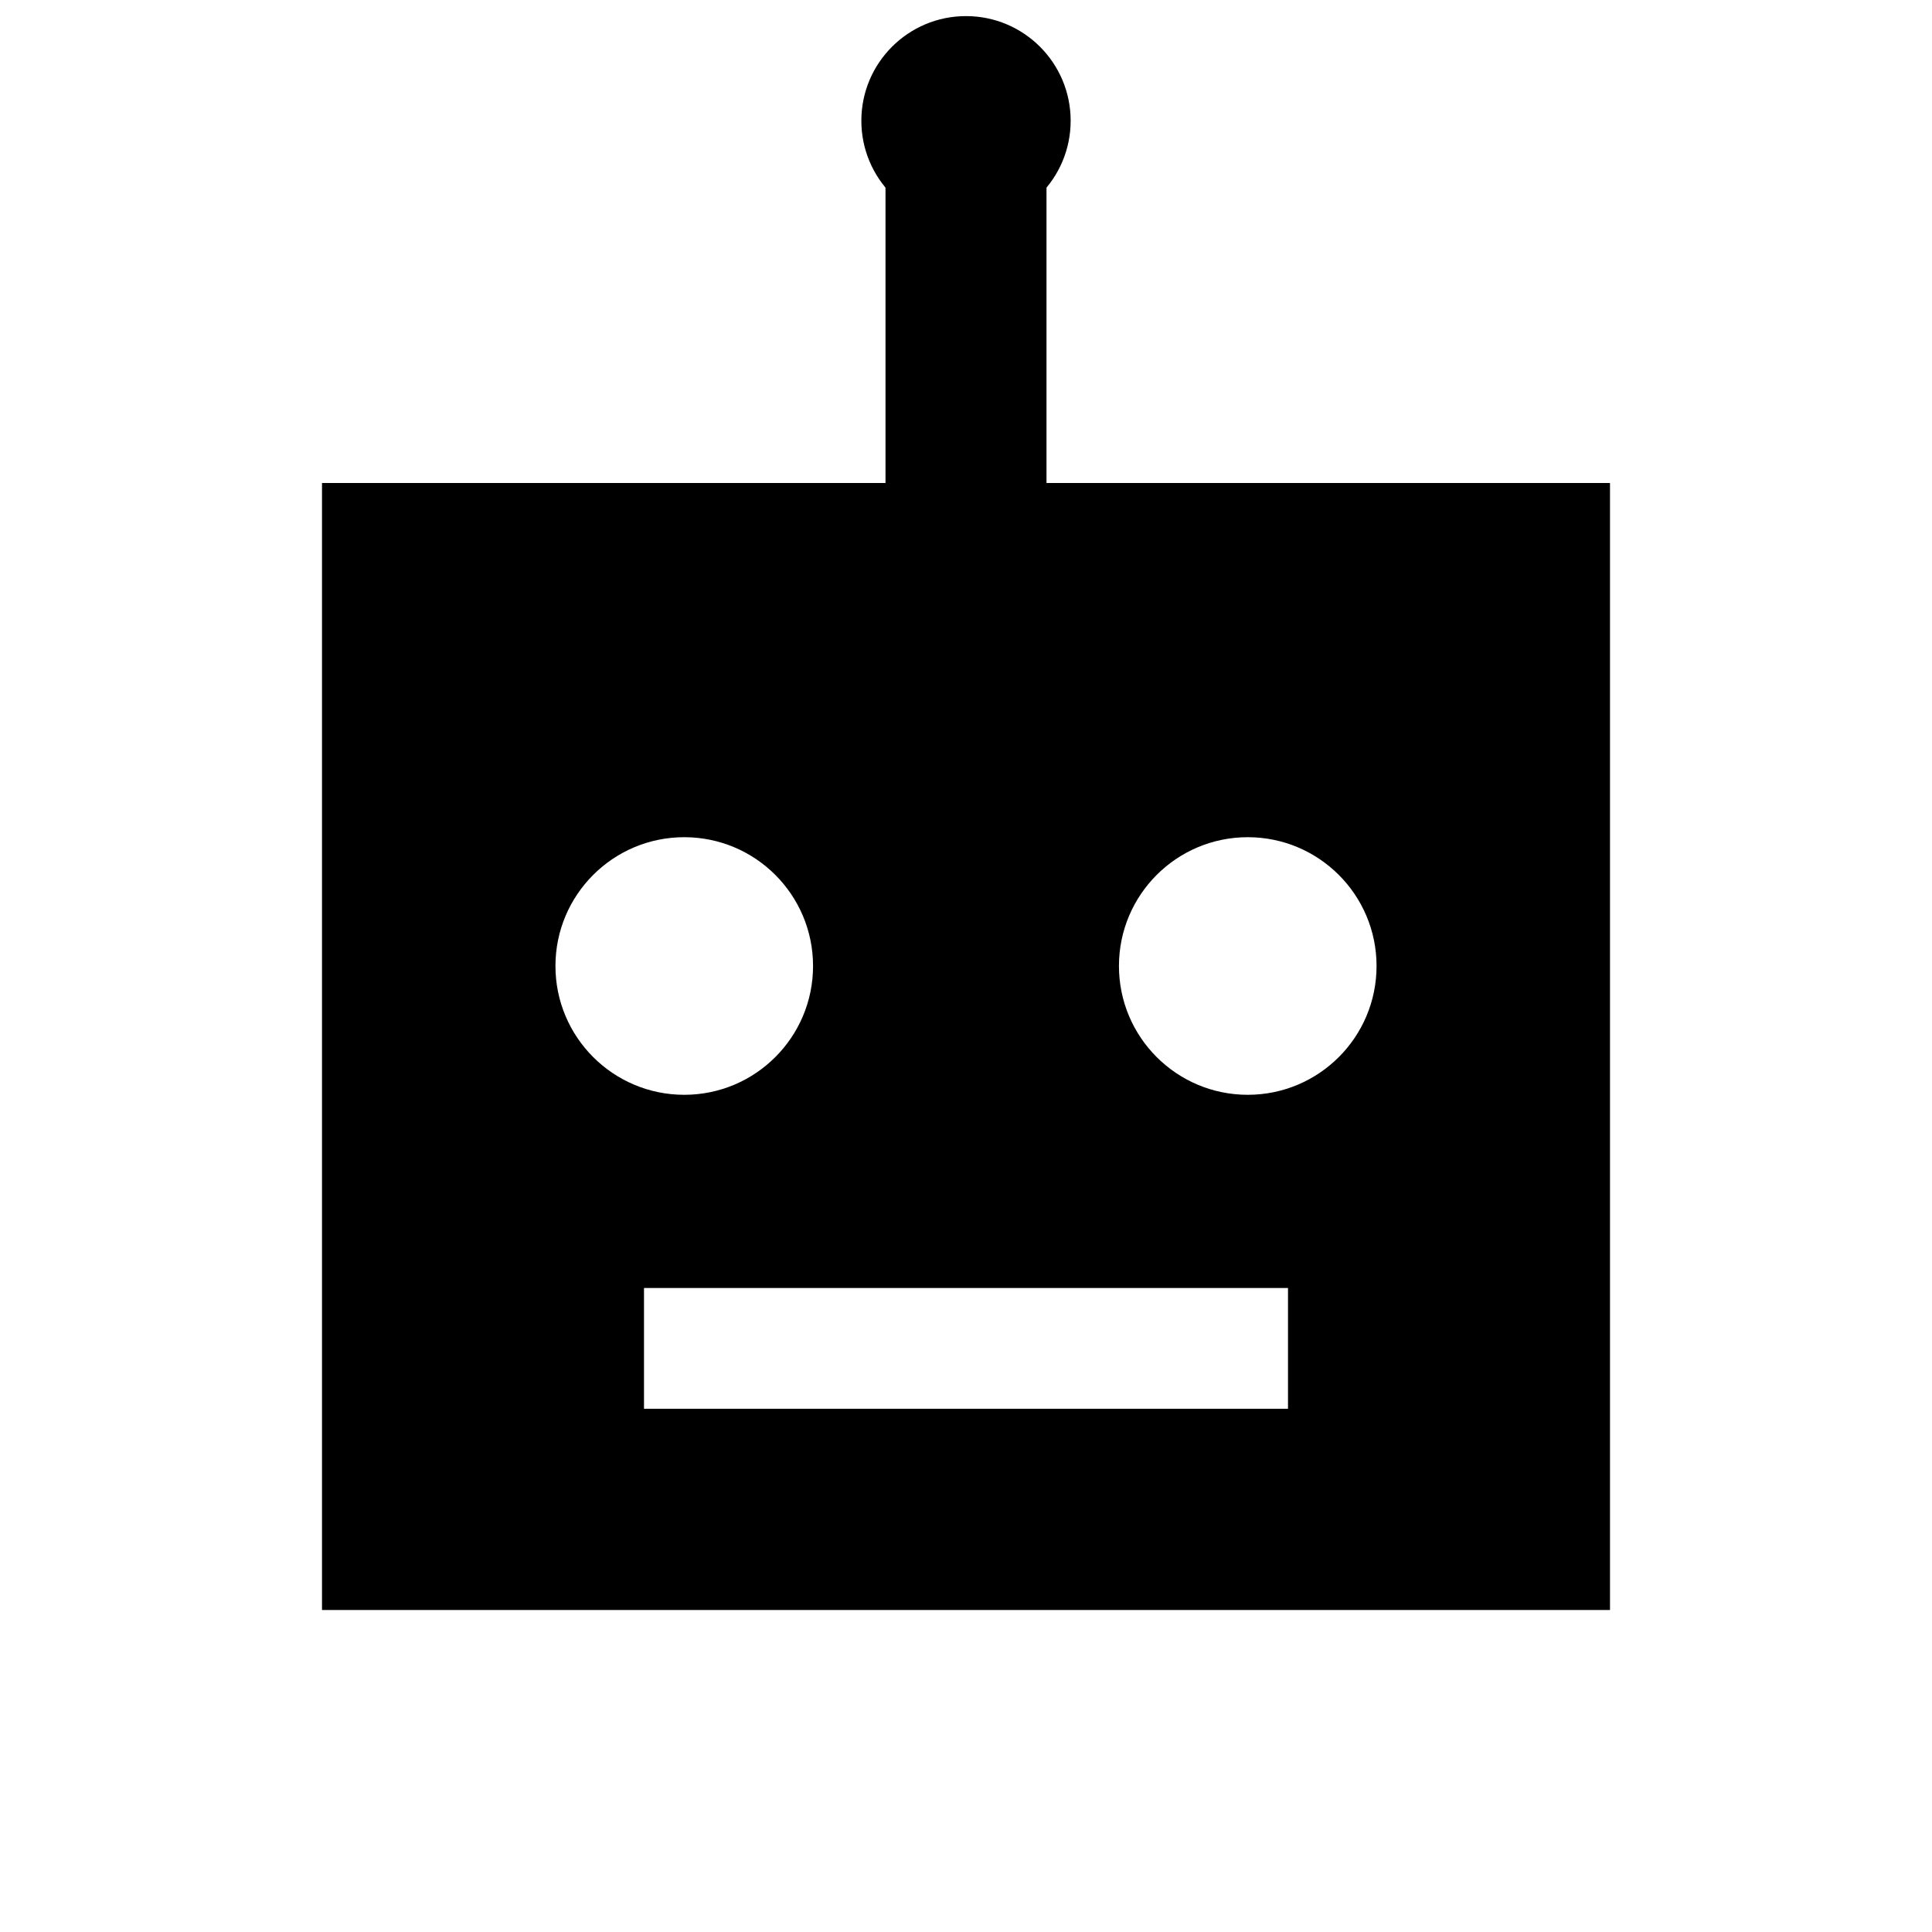
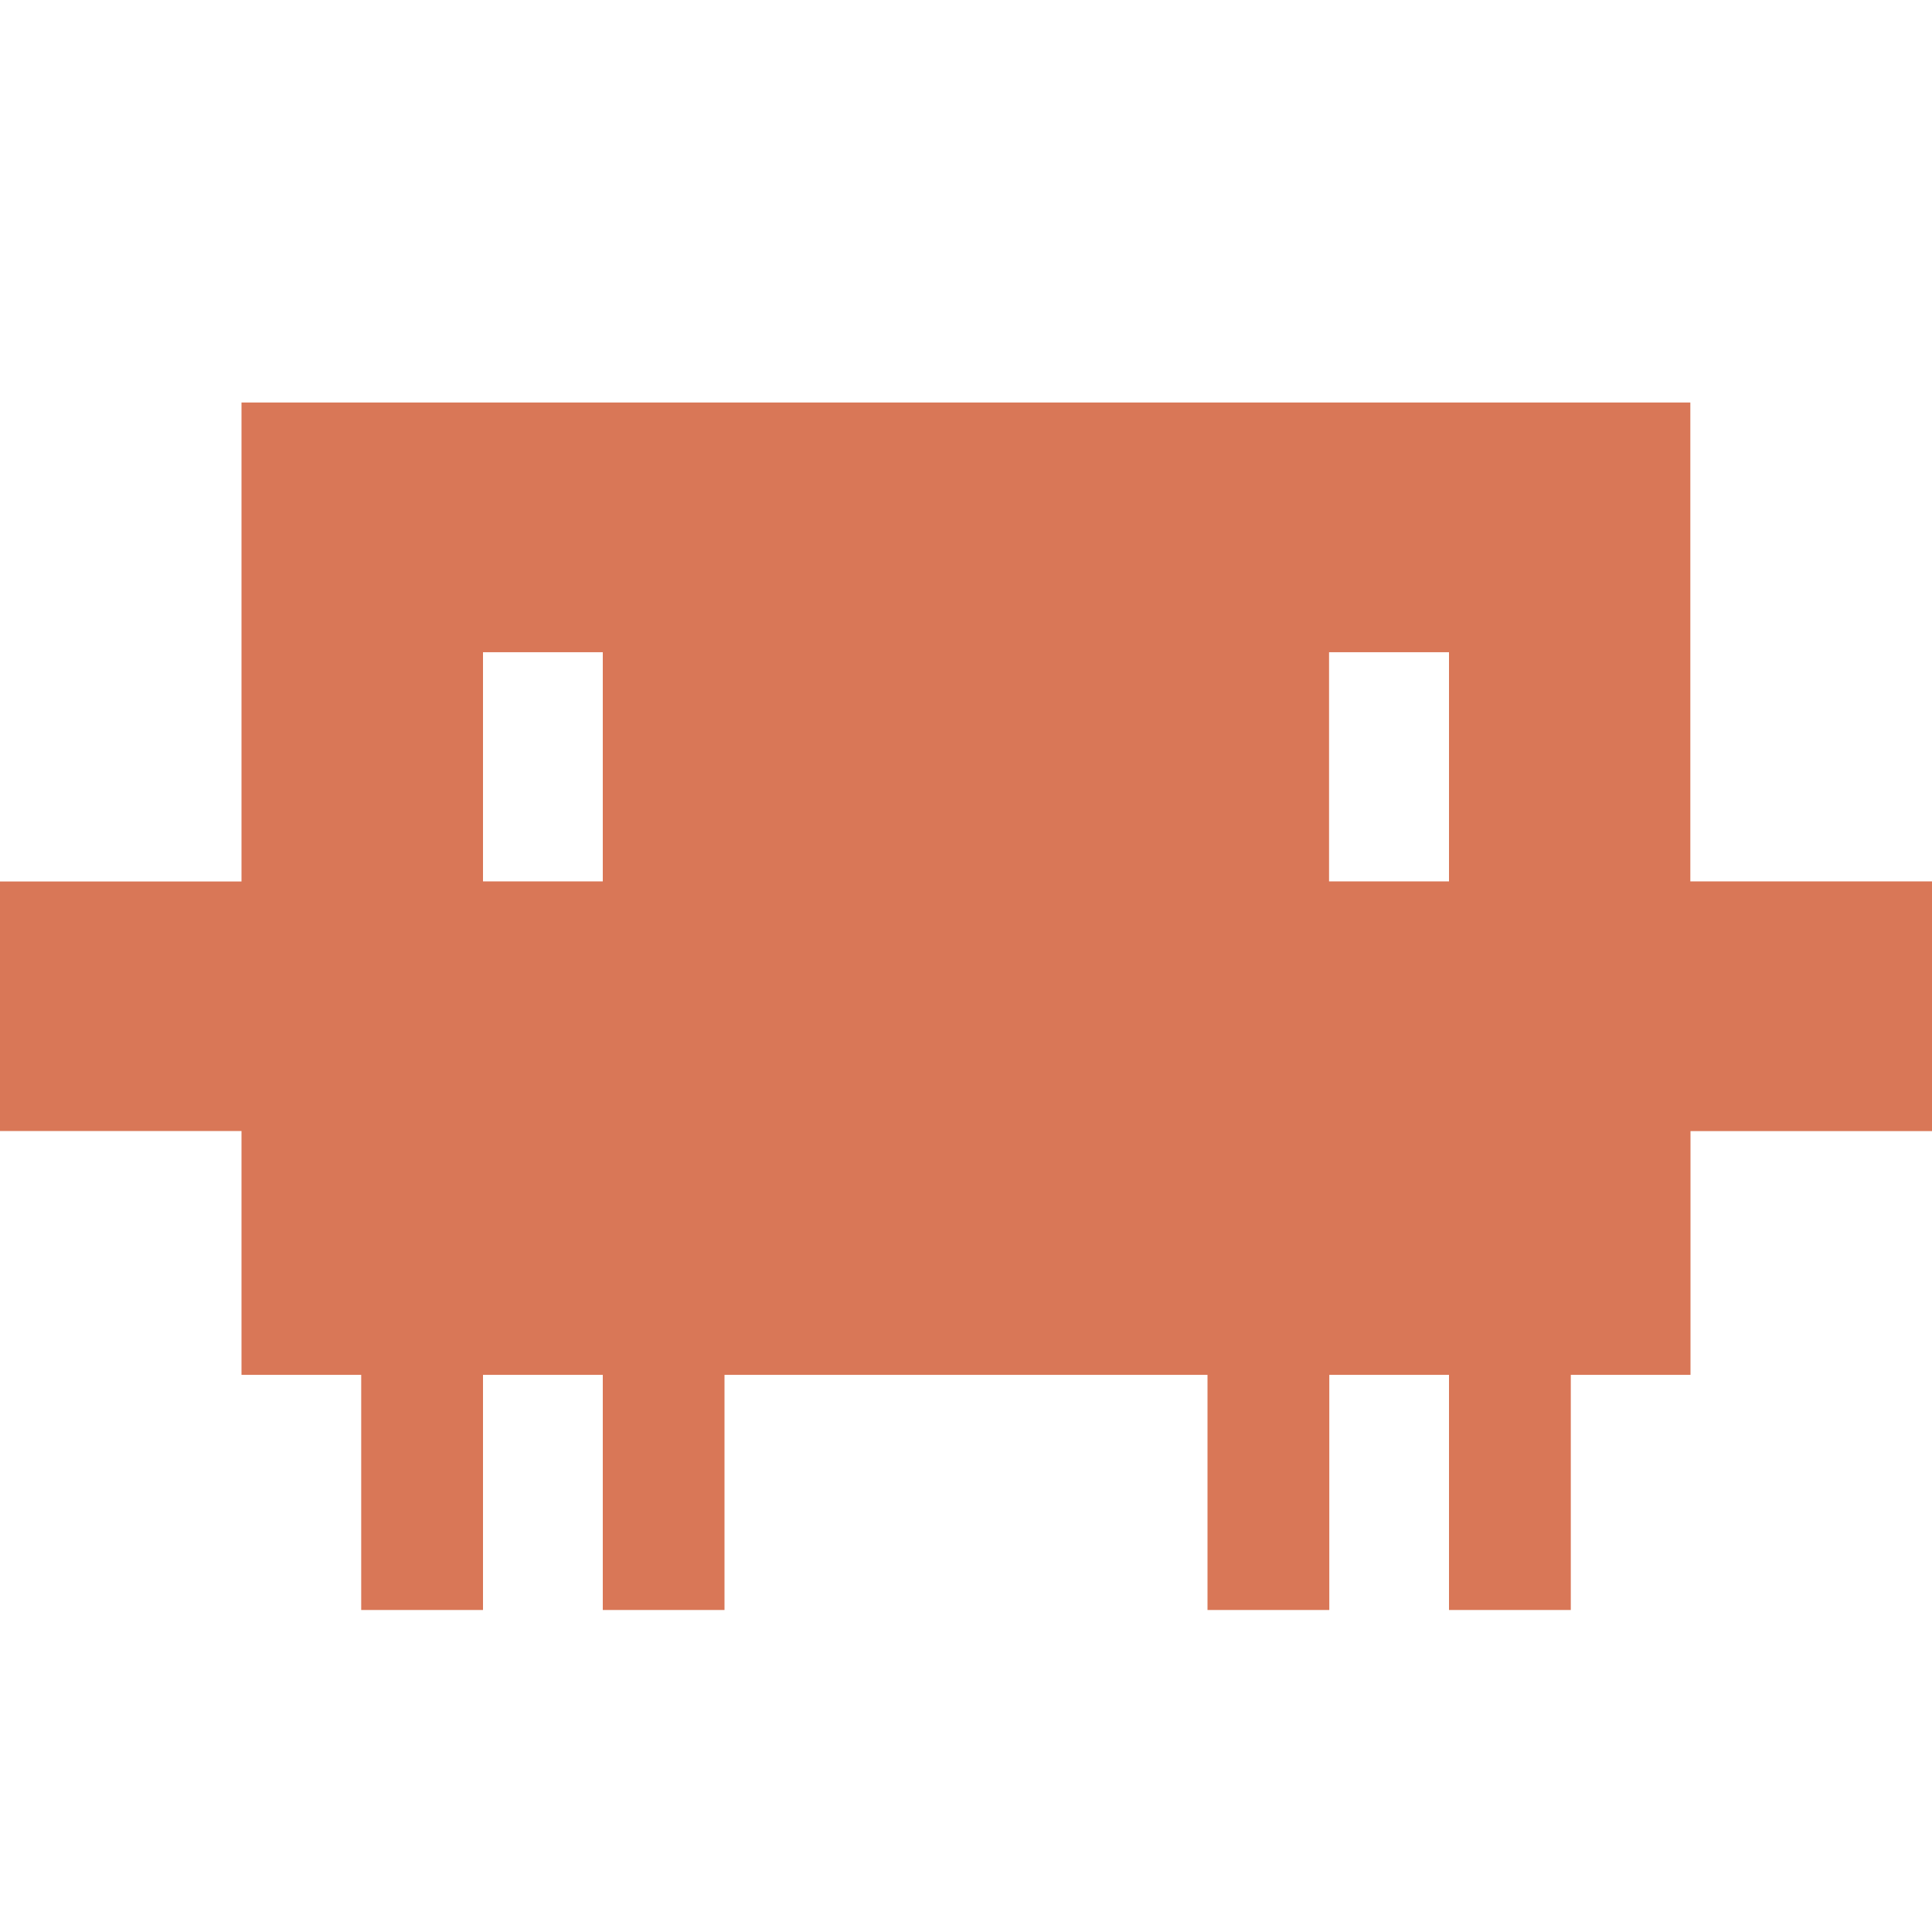
<svg xmlns="http://www.w3.org/2000/svg" viewBox="0 0 24 24">
-   <g fill="#000000">
-     <rect x="11" y="2" width="2" height="4" />
-     <circle cx="12" cy="1.5" r="1.3" />
-     <path fill-rule="evenodd" d="M4,6 H20 V20 H4 Z M6.9,12 A1.6,1.6 0 1,1 10.1,12 A1.6,1.6 0 1,1 6.9,12 Z M13.9,12 A1.6,1.6 0 1,1 17.1,12 A1.6,1.6 0 1,1 13.9,12 Z M8,16 H16 V17.5 H8 Z" />
-   </g>
+   <path clip-rule="evenodd" d="M20.998 10.949H24v3.102h-3v3.028h-1.487V20H18v-2.921h-1.487V20H15v-2.921H9V20H7.488v-2.921H6V20H4.487v-2.921H3V14.05H0V10.95h3V5h17.998v5.949zM6 10.949h1.488V8.102H6v2.847zm10.51 0H18V8.102h-1.49v2.847z" fill="#D97757" fill-rule="evenodd" />
</svg>
